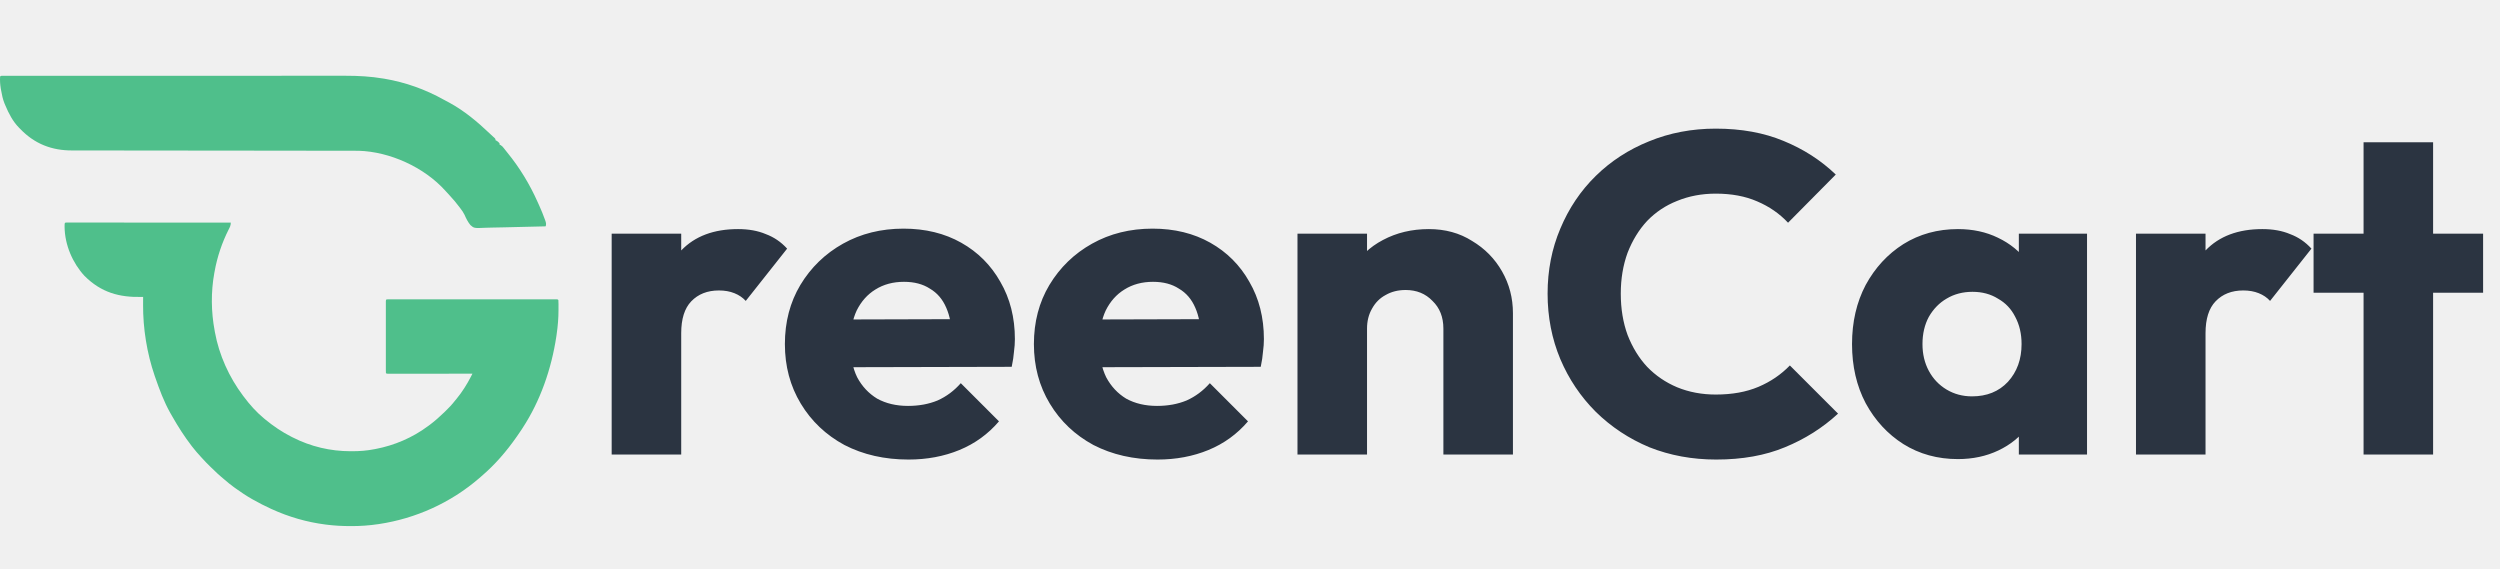
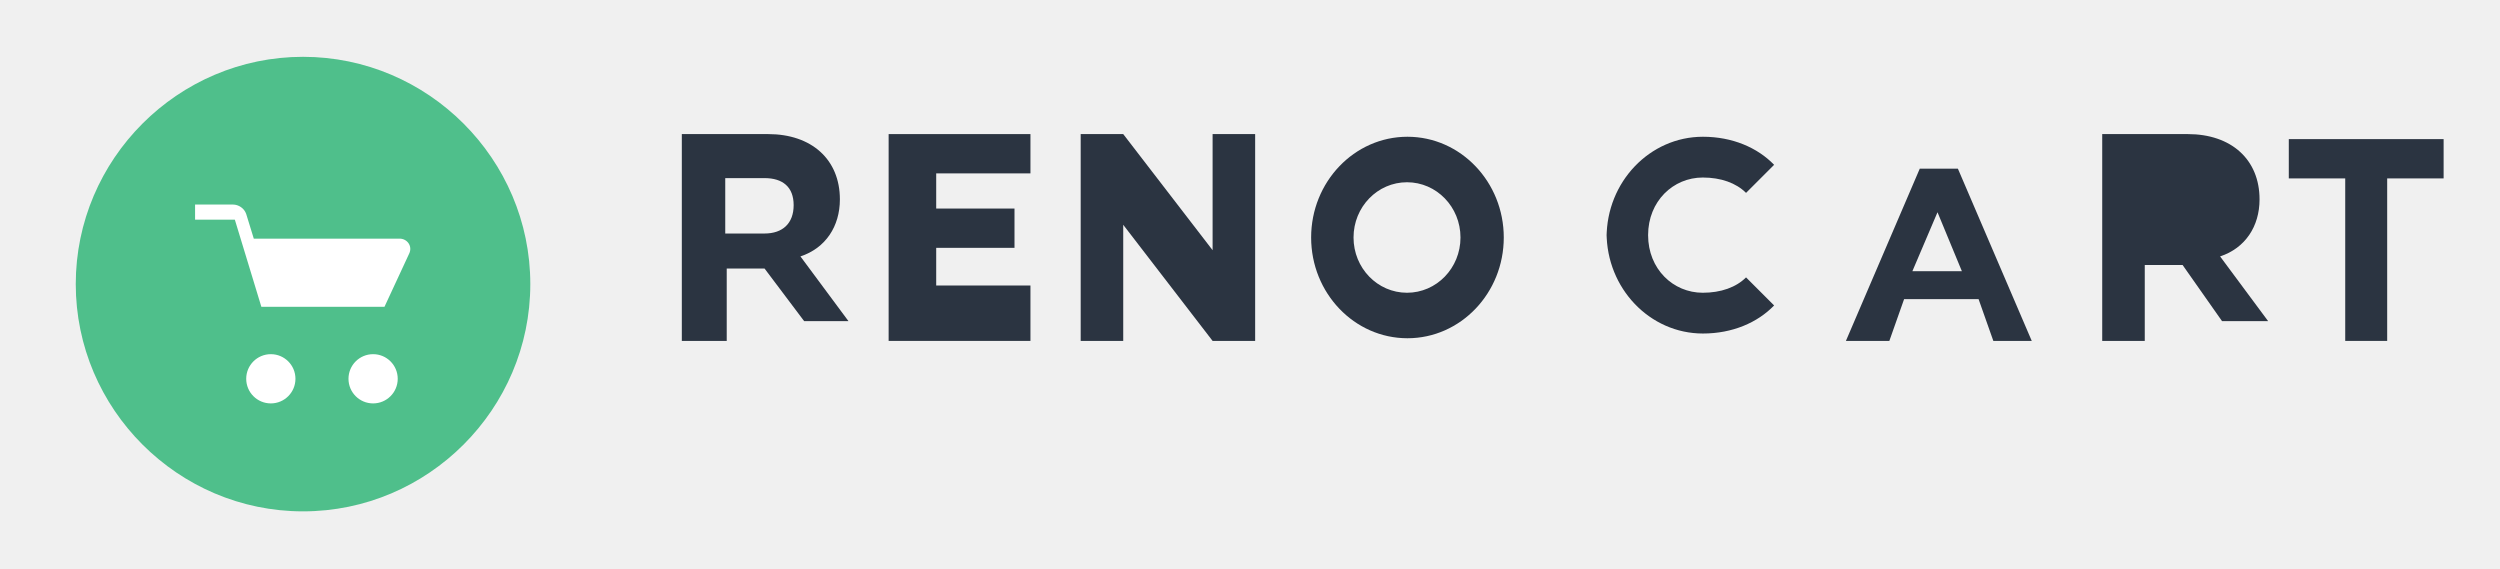
<svg xmlns="http://www.w3.org/2000/svg" width="132" height="30" viewBox="0 0 132 30" fill="none">
-   <path d="M32.296 24V12.336H35.968V24H32.296ZM35.968 17.592L34.432 16.392C34.736 15.032 35.248 13.976 35.968 13.224C36.688 12.472 37.688 12.096 38.968 12.096C39.528 12.096 40.016 12.184 40.432 12.36C40.864 12.52 41.24 12.776 41.56 13.128L39.376 15.888C39.216 15.712 39.016 15.576 38.776 15.48C38.536 15.384 38.264 15.336 37.96 15.336C37.352 15.336 36.864 15.528 36.496 15.912C36.144 16.28 35.968 16.84 35.968 17.592ZM47.97 24.264C46.706 24.264 45.578 24.008 44.586 23.496C43.61 22.968 42.842 22.24 42.282 21.312C41.722 20.384 41.442 19.336 41.442 18.168C41.442 17 41.714 15.96 42.258 15.048C42.818 14.12 43.57 13.392 44.514 12.864C45.458 12.336 46.522 12.072 47.706 12.072C48.858 12.072 49.874 12.32 50.754 12.816C51.634 13.312 52.322 14 52.818 14.88C53.33 15.76 53.586 16.768 53.586 17.904C53.586 18.112 53.57 18.336 53.538 18.576C53.522 18.8 53.482 19.064 53.418 19.368L43.362 19.392V16.872L51.858 16.848L50.274 17.904C50.258 17.232 50.154 16.68 49.962 16.248C49.77 15.8 49.482 15.464 49.098 15.24C48.73 15 48.274 14.88 47.73 14.88C47.154 14.88 46.65 15.016 46.218 15.288C45.802 15.544 45.474 15.912 45.234 16.392C45.01 16.872 44.898 17.456 44.898 18.144C44.898 18.832 45.018 19.424 45.258 19.92C45.514 20.4 45.866 20.776 46.314 21.048C46.778 21.304 47.322 21.432 47.946 21.432C48.522 21.432 49.042 21.336 49.506 21.144C49.97 20.936 50.378 20.632 50.73 20.232L52.746 22.248C52.17 22.92 51.474 23.424 50.658 23.76C49.842 24.096 48.946 24.264 47.97 24.264ZM61.118 24.264C59.855 24.264 58.727 24.008 57.734 23.496C56.758 22.968 55.99 22.24 55.431 21.312C54.87 20.384 54.59 19.336 54.59 18.168C54.59 17 54.862 15.96 55.407 15.048C55.967 14.12 56.718 13.392 57.663 12.864C58.606 12.336 59.67 12.072 60.855 12.072C62.007 12.072 63.023 12.32 63.903 12.816C64.782 13.312 65.471 14 65.966 14.88C66.478 15.76 66.734 16.768 66.734 17.904C66.734 18.112 66.719 18.336 66.686 18.576C66.671 18.8 66.63 19.064 66.567 19.368L56.511 19.392V16.872L65.007 16.848L63.422 17.904C63.407 17.232 63.303 16.68 63.111 16.248C62.919 15.8 62.63 15.464 62.246 15.24C61.879 15 61.422 14.88 60.879 14.88C60.303 14.88 59.798 15.016 59.367 15.288C58.95 15.544 58.623 15.912 58.383 16.392C58.158 16.872 58.047 17.456 58.047 18.144C58.047 18.832 58.166 19.424 58.407 19.92C58.663 20.4 59.014 20.776 59.462 21.048C59.926 21.304 60.471 21.432 61.094 21.432C61.67 21.432 62.191 21.336 62.654 21.144C63.118 20.936 63.526 20.632 63.879 20.232L65.894 22.248C65.319 22.92 64.623 23.424 63.806 23.76C62.99 24.096 62.094 24.264 61.118 24.264ZM76.211 24V17.352C76.211 16.744 76.019 16.256 75.635 15.888C75.267 15.504 74.795 15.312 74.219 15.312C73.819 15.312 73.467 15.4 73.163 15.576C72.859 15.736 72.619 15.976 72.443 16.296C72.267 16.6 72.179 16.952 72.179 17.352L70.763 16.656C70.763 15.744 70.963 14.944 71.363 14.256C71.763 13.568 72.315 13.04 73.019 12.672C73.739 12.288 74.547 12.096 75.443 12.096C76.307 12.096 77.067 12.304 77.723 12.72C78.395 13.12 78.923 13.656 79.307 14.328C79.691 15 79.883 15.736 79.883 16.536V24H76.211ZM68.507 24V12.336H72.179V24H68.507ZM90.617 24.264C89.353 24.264 88.177 24.048 87.089 23.616C86.017 23.168 85.073 22.544 84.257 21.744C83.457 20.944 82.833 20.016 82.385 18.96C81.937 17.888 81.713 16.736 81.713 15.504C81.713 14.272 81.937 13.128 82.385 12.072C82.833 11 83.457 10.072 84.257 9.288C85.057 8.504 85.993 7.896 87.065 7.464C88.153 7.016 89.329 6.792 90.593 6.792C91.937 6.792 93.129 7.008 94.169 7.44C95.225 7.872 96.145 8.464 96.929 9.216L94.409 11.76C93.961 11.28 93.417 10.904 92.777 10.632C92.153 10.36 91.425 10.224 90.593 10.224C89.857 10.224 89.177 10.352 88.553 10.608C87.945 10.848 87.417 11.2 86.969 11.664C86.537 12.128 86.193 12.688 85.937 13.344C85.697 14 85.577 14.72 85.577 15.504C85.577 16.304 85.697 17.032 85.937 17.688C86.193 18.344 86.537 18.904 86.969 19.368C87.417 19.832 87.945 20.192 88.553 20.448C89.177 20.704 89.857 20.832 90.593 20.832C91.457 20.832 92.209 20.696 92.849 20.424C93.489 20.152 94.041 19.776 94.505 19.296L97.049 21.84C96.233 22.592 95.297 23.184 94.241 23.616C93.201 24.048 91.993 24.264 90.617 24.264ZM103.379 24.24C102.307 24.24 101.347 23.976 100.499 23.448C99.667 22.92 99.003 22.2 98.507 21.288C98.027 20.376 97.787 19.336 97.787 18.168C97.787 17 98.027 15.96 98.507 15.048C99.003 14.136 99.667 13.416 100.499 12.888C101.347 12.36 102.307 12.096 103.379 12.096C104.163 12.096 104.867 12.248 105.491 12.552C106.131 12.856 106.651 13.28 107.051 13.824C107.451 14.352 107.675 14.96 107.723 15.648V20.688C107.675 21.376 107.451 21.992 107.051 22.536C106.667 23.064 106.155 23.48 105.515 23.784C104.875 24.088 104.163 24.24 103.379 24.24ZM104.123 20.928C104.907 20.928 105.539 20.672 106.019 20.16C106.499 19.632 106.739 18.968 106.739 18.168C106.739 17.624 106.627 17.144 106.403 16.728C106.195 16.312 105.891 15.992 105.491 15.768C105.107 15.528 104.659 15.408 104.147 15.408C103.635 15.408 103.179 15.528 102.779 15.768C102.395 15.992 102.083 16.312 101.843 16.728C101.619 17.144 101.507 17.624 101.507 18.168C101.507 18.696 101.619 19.168 101.843 19.584C102.067 20 102.379 20.328 102.779 20.568C103.179 20.808 103.627 20.928 104.123 20.928ZM106.595 24V20.856L107.147 18.024L106.595 15.192V12.336H110.195V24H106.595ZM112.78 24V12.336H116.452V24H112.78ZM116.452 17.592L114.916 16.392C115.22 15.032 115.732 13.976 116.452 13.224C117.172 12.472 118.172 12.096 119.452 12.096C120.012 12.096 120.5 12.184 120.916 12.36C121.348 12.52 121.724 12.776 122.044 13.128L119.86 15.888C119.7 15.712 119.5 15.576 119.26 15.48C119.02 15.384 118.748 15.336 118.444 15.336C117.836 15.336 117.348 15.528 116.98 15.912C116.628 16.28 116.452 16.84 116.452 17.592ZM124.796 24V7.512H128.468V24H124.796ZM122.156 15.456V12.336H131.108V15.456H122.156Z" fill="#2B3441" />
-   <path d="M3.506 11.75C3.533 11.75 3.559 11.75 3.587 11.75C3.632 11.75 3.632 11.75 3.679 11.75C3.73 11.75 3.73 11.75 3.782 11.75C3.817 11.75 3.853 11.75 3.89 11.75C3.99 11.75 4.089 11.75 4.189 11.75C4.296 11.751 4.403 11.751 4.51 11.751C4.696 11.751 4.882 11.751 5.068 11.751C5.337 11.751 5.606 11.751 5.874 11.751C6.31 11.751 6.746 11.752 7.182 11.752C7.606 11.752 8.03 11.752 8.454 11.752C8.48 11.752 8.506 11.752 8.533 11.752C8.664 11.752 8.794 11.753 8.925 11.753C10.012 11.753 11.099 11.754 12.186 11.754C12.186 11.912 12.133 12.002 12.064 12.135C11.721 12.817 11.469 13.563 11.333 14.325C11.328 14.354 11.322 14.384 11.316 14.414C11.134 15.408 11.146 16.465 11.333 17.456C11.338 17.482 11.342 17.509 11.347 17.536C11.569 18.76 12.103 19.918 12.825 20.884C12.838 20.901 12.851 20.918 12.864 20.935C13.185 21.367 13.544 21.768 13.952 22.103C13.977 22.124 13.977 22.124 14.003 22.145C14.437 22.503 14.889 22.808 15.383 23.059C15.405 23.07 15.427 23.081 15.449 23.092C16.413 23.583 17.448 23.824 18.512 23.825C18.535 23.825 18.559 23.825 18.583 23.825C18.984 23.825 19.373 23.796 19.768 23.718C19.792 23.713 19.817 23.709 19.842 23.704C20.817 23.517 21.784 23.11 22.6 22.498C22.649 22.462 22.649 22.462 22.7 22.425C22.966 22.226 23.211 22.006 23.453 21.773C23.469 21.757 23.486 21.741 23.503 21.725C23.692 21.543 23.869 21.358 24.031 21.147C24.055 21.118 24.079 21.09 24.104 21.06C24.4 20.699 24.656 20.295 24.872 19.873C24.885 19.846 24.899 19.819 24.913 19.792C24.924 19.771 24.934 19.751 24.945 19.73C24.921 19.73 24.898 19.73 24.874 19.73C24.306 19.731 23.739 19.731 23.172 19.732C22.897 19.732 22.623 19.732 22.348 19.733C22.109 19.733 21.87 19.733 21.631 19.733C21.504 19.733 21.378 19.733 21.251 19.733C21.132 19.734 21.013 19.734 20.894 19.734C20.85 19.734 20.806 19.734 20.762 19.734C20.703 19.734 20.643 19.734 20.583 19.734C20.55 19.734 20.517 19.734 20.482 19.734C20.407 19.73 20.407 19.73 20.377 19.697C20.374 19.647 20.373 19.597 20.373 19.547C20.373 19.514 20.373 19.482 20.373 19.449C20.373 19.413 20.373 19.377 20.373 19.34C20.373 19.302 20.373 19.265 20.373 19.226C20.373 19.101 20.373 18.976 20.373 18.852C20.373 18.765 20.373 18.679 20.373 18.593C20.373 18.411 20.373 18.23 20.373 18.049C20.373 17.839 20.373 17.629 20.373 17.42C20.373 17.218 20.373 17.017 20.373 16.815C20.373 16.729 20.373 16.643 20.373 16.558C20.373 16.438 20.373 16.318 20.373 16.198C20.373 16.162 20.373 16.126 20.373 16.089C20.373 16.057 20.373 16.024 20.373 15.991C20.373 15.963 20.373 15.934 20.373 15.905C20.377 15.841 20.377 15.841 20.407 15.808C20.456 15.805 20.504 15.804 20.552 15.804C20.584 15.804 20.616 15.804 20.648 15.804C20.683 15.804 20.718 15.804 20.754 15.804C20.791 15.804 20.828 15.804 20.866 15.804C20.969 15.804 21.072 15.804 21.175 15.804C21.286 15.804 21.397 15.804 21.508 15.804C21.725 15.803 21.943 15.803 22.16 15.804C22.337 15.804 22.513 15.804 22.69 15.804C22.715 15.804 22.74 15.804 22.766 15.804C22.817 15.804 22.868 15.804 22.919 15.804C23.397 15.803 23.876 15.804 24.354 15.804C24.765 15.804 25.176 15.804 25.587 15.804C26.063 15.804 26.54 15.803 27.017 15.804C27.067 15.804 27.118 15.804 27.169 15.804C27.206 15.804 27.206 15.804 27.245 15.804C27.421 15.804 27.598 15.804 27.774 15.803C27.989 15.803 28.204 15.803 28.419 15.804C28.529 15.804 28.639 15.804 28.748 15.804C28.867 15.803 28.986 15.804 29.105 15.804C29.14 15.804 29.175 15.804 29.211 15.804C29.242 15.804 29.274 15.804 29.306 15.804C29.334 15.804 29.361 15.804 29.39 15.804C29.451 15.808 29.451 15.808 29.482 15.841C29.491 15.989 29.489 16.138 29.489 16.286C29.489 16.319 29.489 16.319 29.489 16.354C29.489 16.792 29.454 17.22 29.39 17.654C29.383 17.707 29.383 17.707 29.375 17.762C29.116 19.482 28.528 21.171 27.594 22.597C27.573 22.629 27.553 22.66 27.532 22.693C27.472 22.782 27.412 22.871 27.35 22.96C27.327 22.993 27.304 23.027 27.28 23.061C26.745 23.829 26.131 24.54 25.432 25.135C25.392 25.17 25.351 25.205 25.311 25.241C23.791 26.556 21.936 27.38 20.014 27.669C19.991 27.672 19.968 27.675 19.945 27.679C19.482 27.747 19.021 27.779 18.554 27.778C18.532 27.778 18.51 27.778 18.488 27.778C18.08 27.777 17.677 27.756 17.271 27.706C17.239 27.702 17.208 27.698 17.175 27.694C16.203 27.569 15.249 27.294 14.348 26.882C14.328 26.873 14.309 26.864 14.289 26.855C13.977 26.713 13.673 26.557 13.373 26.387C13.352 26.376 13.332 26.364 13.31 26.352C13.011 26.183 12.726 25.992 12.445 25.79C12.414 25.768 12.384 25.747 12.353 25.724C12.182 25.599 12.018 25.468 11.857 25.326C11.79 25.267 11.722 25.21 11.653 25.154C11.527 25.048 11.409 24.935 11.292 24.819C11.228 24.756 11.164 24.695 11.098 24.634C10.951 24.496 10.814 24.347 10.677 24.198C10.652 24.171 10.627 24.145 10.602 24.117C10.453 23.956 10.311 23.792 10.176 23.619C10.16 23.599 10.145 23.579 10.128 23.558C9.741 23.058 9.404 22.528 9.088 21.973C9.056 21.917 9.023 21.86 8.991 21.804C8.66 21.218 8.419 20.569 8.197 19.928C8.18 19.881 8.18 19.881 8.164 19.833C7.757 18.645 7.547 17.341 7.555 16.076C7.555 16.037 7.556 15.998 7.556 15.958C7.556 15.864 7.557 15.77 7.557 15.676C7.519 15.677 7.519 15.677 7.48 15.678C6.307 15.706 5.344 15.45 4.462 14.568C3.838 13.893 3.42 12.935 3.41 11.977C3.411 11.757 3.411 11.757 3.506 11.75Z" fill="#4FBF8B" />
-   <path d="M0.16 4.004C0.187 4.004 0.214 4.004 0.242 4.004C0.287 4.004 0.287 4.004 0.333 4.004C0.364 4.004 0.396 4.004 0.429 4.004C0.536 4.004 0.644 4.004 0.752 4.004C0.829 4.004 0.907 4.004 0.984 4.004C1.154 4.004 1.323 4.004 1.492 4.004C1.744 4.004 1.995 4.004 2.247 4.003C2.722 4.003 3.198 4.003 3.674 4.003C4.041 4.003 4.409 4.003 4.777 4.003C4.882 4.003 4.988 4.003 5.094 4.003C5.12 4.003 5.146 4.003 5.174 4.003C5.914 4.002 6.654 4.002 7.394 4.002C7.422 4.002 7.45 4.002 7.479 4.002C7.62 4.002 7.762 4.002 7.903 4.002C7.931 4.002 7.96 4.002 7.989 4.002C8.045 4.002 8.102 4.002 8.159 4.002C9.042 4.002 9.925 4.002 10.809 4.002C11.801 4.001 12.793 4.001 13.785 4.001C13.891 4.001 13.997 4.001 14.103 4.001C14.129 4.001 14.155 4.001 14.182 4.001C14.601 4.001 15.02 4.001 15.439 4C15.86 4 16.282 4 16.704 4C16.954 4 17.204 4 17.454 4C17.642 4 17.829 4 18.017 4C18.092 4 18.168 4 18.243 4C18.911 3.999 19.575 4.035 20.236 4.147C20.257 4.15 20.277 4.153 20.299 4.157C21.391 4.341 22.458 4.717 23.439 5.268C23.532 5.32 23.625 5.369 23.719 5.417C24.509 5.846 25.209 6.43 25.869 7.06C25.913 7.101 25.958 7.142 26.002 7.183C26.024 7.203 26.046 7.223 26.069 7.245C26.097 7.27 26.097 7.27 26.125 7.295C26.163 7.337 26.163 7.337 26.163 7.403C26.19 7.416 26.19 7.416 26.218 7.43C26.284 7.469 26.328 7.505 26.376 7.568C26.376 7.59 26.376 7.611 26.376 7.634C26.394 7.643 26.412 7.651 26.431 7.66C26.501 7.702 26.536 7.739 26.587 7.805C26.658 7.896 26.73 7.987 26.803 8.077C27.436 8.854 27.971 9.731 28.386 10.665C28.417 10.734 28.448 10.802 28.479 10.871C28.584 11.105 28.681 11.34 28.768 11.583C28.78 11.615 28.78 11.615 28.792 11.649C28.833 11.765 28.846 11.833 28.812 11.951C28.311 11.967 27.81 11.98 27.309 11.987C27.077 11.991 26.844 11.995 26.612 12.004C26.409 12.01 26.206 12.015 26.003 12.016C25.895 12.017 25.788 12.019 25.681 12.024C25.031 12.054 25.031 12.054 24.838 11.884C24.704 11.721 24.614 11.539 24.528 11.343C24.469 11.219 24.393 11.113 24.311 11.006C24.297 10.988 24.284 10.97 24.27 10.951C24.1 10.724 23.92 10.507 23.727 10.303C23.574 10.139 23.574 10.139 23.529 10.087C22.392 8.815 20.566 8.009 18.941 7.961C18.75 7.958 18.558 7.959 18.367 7.959C18.302 7.959 18.237 7.959 18.172 7.959C17.994 7.958 17.816 7.958 17.638 7.958C17.446 7.958 17.254 7.958 17.062 7.958C16.75 7.957 16.439 7.957 16.128 7.957C15.602 7.957 15.076 7.956 14.55 7.955C14.347 7.955 14.145 7.955 13.942 7.954C13.92 7.954 13.897 7.954 13.874 7.954C13.339 7.954 12.804 7.953 12.268 7.952C12.245 7.952 12.222 7.952 12.197 7.952C11.651 7.952 11.105 7.951 10.559 7.951C10.524 7.951 10.524 7.951 10.488 7.951C10.299 7.95 10.11 7.95 9.92 7.95C9.139 7.95 8.358 7.949 7.577 7.947C7.467 7.947 7.356 7.947 7.246 7.947C7.224 7.947 7.202 7.947 7.18 7.947C6.831 7.946 6.482 7.946 6.133 7.946C5.782 7.946 5.431 7.946 5.08 7.945C4.89 7.944 4.7 7.944 4.51 7.944C4.336 7.945 4.162 7.944 3.988 7.944C3.925 7.943 3.862 7.943 3.8 7.944C2.749 7.947 1.833 7.605 1.071 6.81C1.038 6.777 1.038 6.777 1.005 6.744C0.678 6.412 0.462 5.995 0.279 5.558C0.265 5.523 0.25 5.489 0.235 5.454C0.146 5.23 0.098 5.002 0.057 4.762C0.051 4.733 0.046 4.703 0.041 4.672C0.007 4.462 -0.009 4.254 0.005 4.041C0.052 3.991 0.095 4.004 0.16 4.004Z" fill="#4FBF8B" />
+   <g transform="translate(4,3)">
+     <path d="M12 0C5.4 0 0 5.4 0 12s5.4 12 12 12 12-5.4 12-12S18.6 0 12 0Z" fill="#4FBF8B" />
+     <path d="M6.3 8.6h2.1l1.4 4.6h6.5l1.3-2.8c.2-.4-.1-.8-.5-.8H9.4L9 8.3c-.1-.3-.4-.5-.7-.5H6.3Z" fill="#FFFFFF" />
+     <circle cx="10.3" cy="17" r="1.3" fill="#FFFFFF" />
+     <circle cx="15.7" cy="17" r="1.3" fill="#FFFFFF" />
+   </g>
+   <g transform="translate(36,18) scale(0.78)" fill="#2B3441" stroke="none">
+     <path d="M0-14h5.84c2.95 0 4.86 1.72 4.86 4.42 0 1.83-.97 3.3-2.67 3.86l3.25 4.38H8.28L5.6-4.9H3.04V0H0v-14Zm2.94 2.98v3.75h2.66c1.22 0 1.97-.68 1.97-1.92 0-1.24-.75-1.83-1.97-1.83H2.94Z" />
+     <path d="M14-14h9.6v2.66h-6.38v2.38h5.3v2.66h-5.3v2.55h6.38V0H14v-14Z" />
+     <path d="M27-14h2.88l6.05 7.86v-7.86h2.88V0h-2.88l-6.05-7.86V0h-2.88v-14Z" />
+     <path d="M42.6-7c0-3.76 2.92-6.82 6.52-6.82s6.52 3.06 6.52 6.82-2.92 6.82-6.52 6.82-6.52-3.06-6.52-6.82Zm2.87 0c0 2.07 1.62 3.74 3.62 3.74s3.62-1.67 3.62-3.74-1.62-3.74-3.62-3.74-3.62 1.67-3.62 3.74Z" />
+     <path d="M62.6-7c0-3.76 2.92-6.82 6.52-6.82 2 0 3.7.74 4.82 1.9l-1.9 1.9c-.67-.67-1.7-1.04-2.93-1.04-2 0-3.7 1.6-3.7 3.9s1.7 3.9 3.7 3.9c1.23 0 2.26-.37 2.93-1.04l1.9 1.9c-1.12 1.16-2.82 1.9-4.82 1.9-3.6 0-6.52-3.06-6.52-6.82Z" />
+     <path d="M78.8 0l5-11.66h2.58l5 11.66h-2.6l-1-2.83h-5.04l-1 2.83h-2.58Zm4.5-4.72h3.35l-1.65-3.99-1.7 3.99Z" />
+     <path d="M96.1-14h5.84c2.95 0 4.86 1.72 4.86 4.42 0 1.83-.97 3.3-2.67 3.86l3.25 4.38h-3.12l-2.67-3.8h-2.56V0h-2.88v-14Z" />
+     <path d="M112.6-11h-3.82v-2.66h10.48V-11h-3.82V0h-2.84V-11Z" />
+   </g>
</svg>
